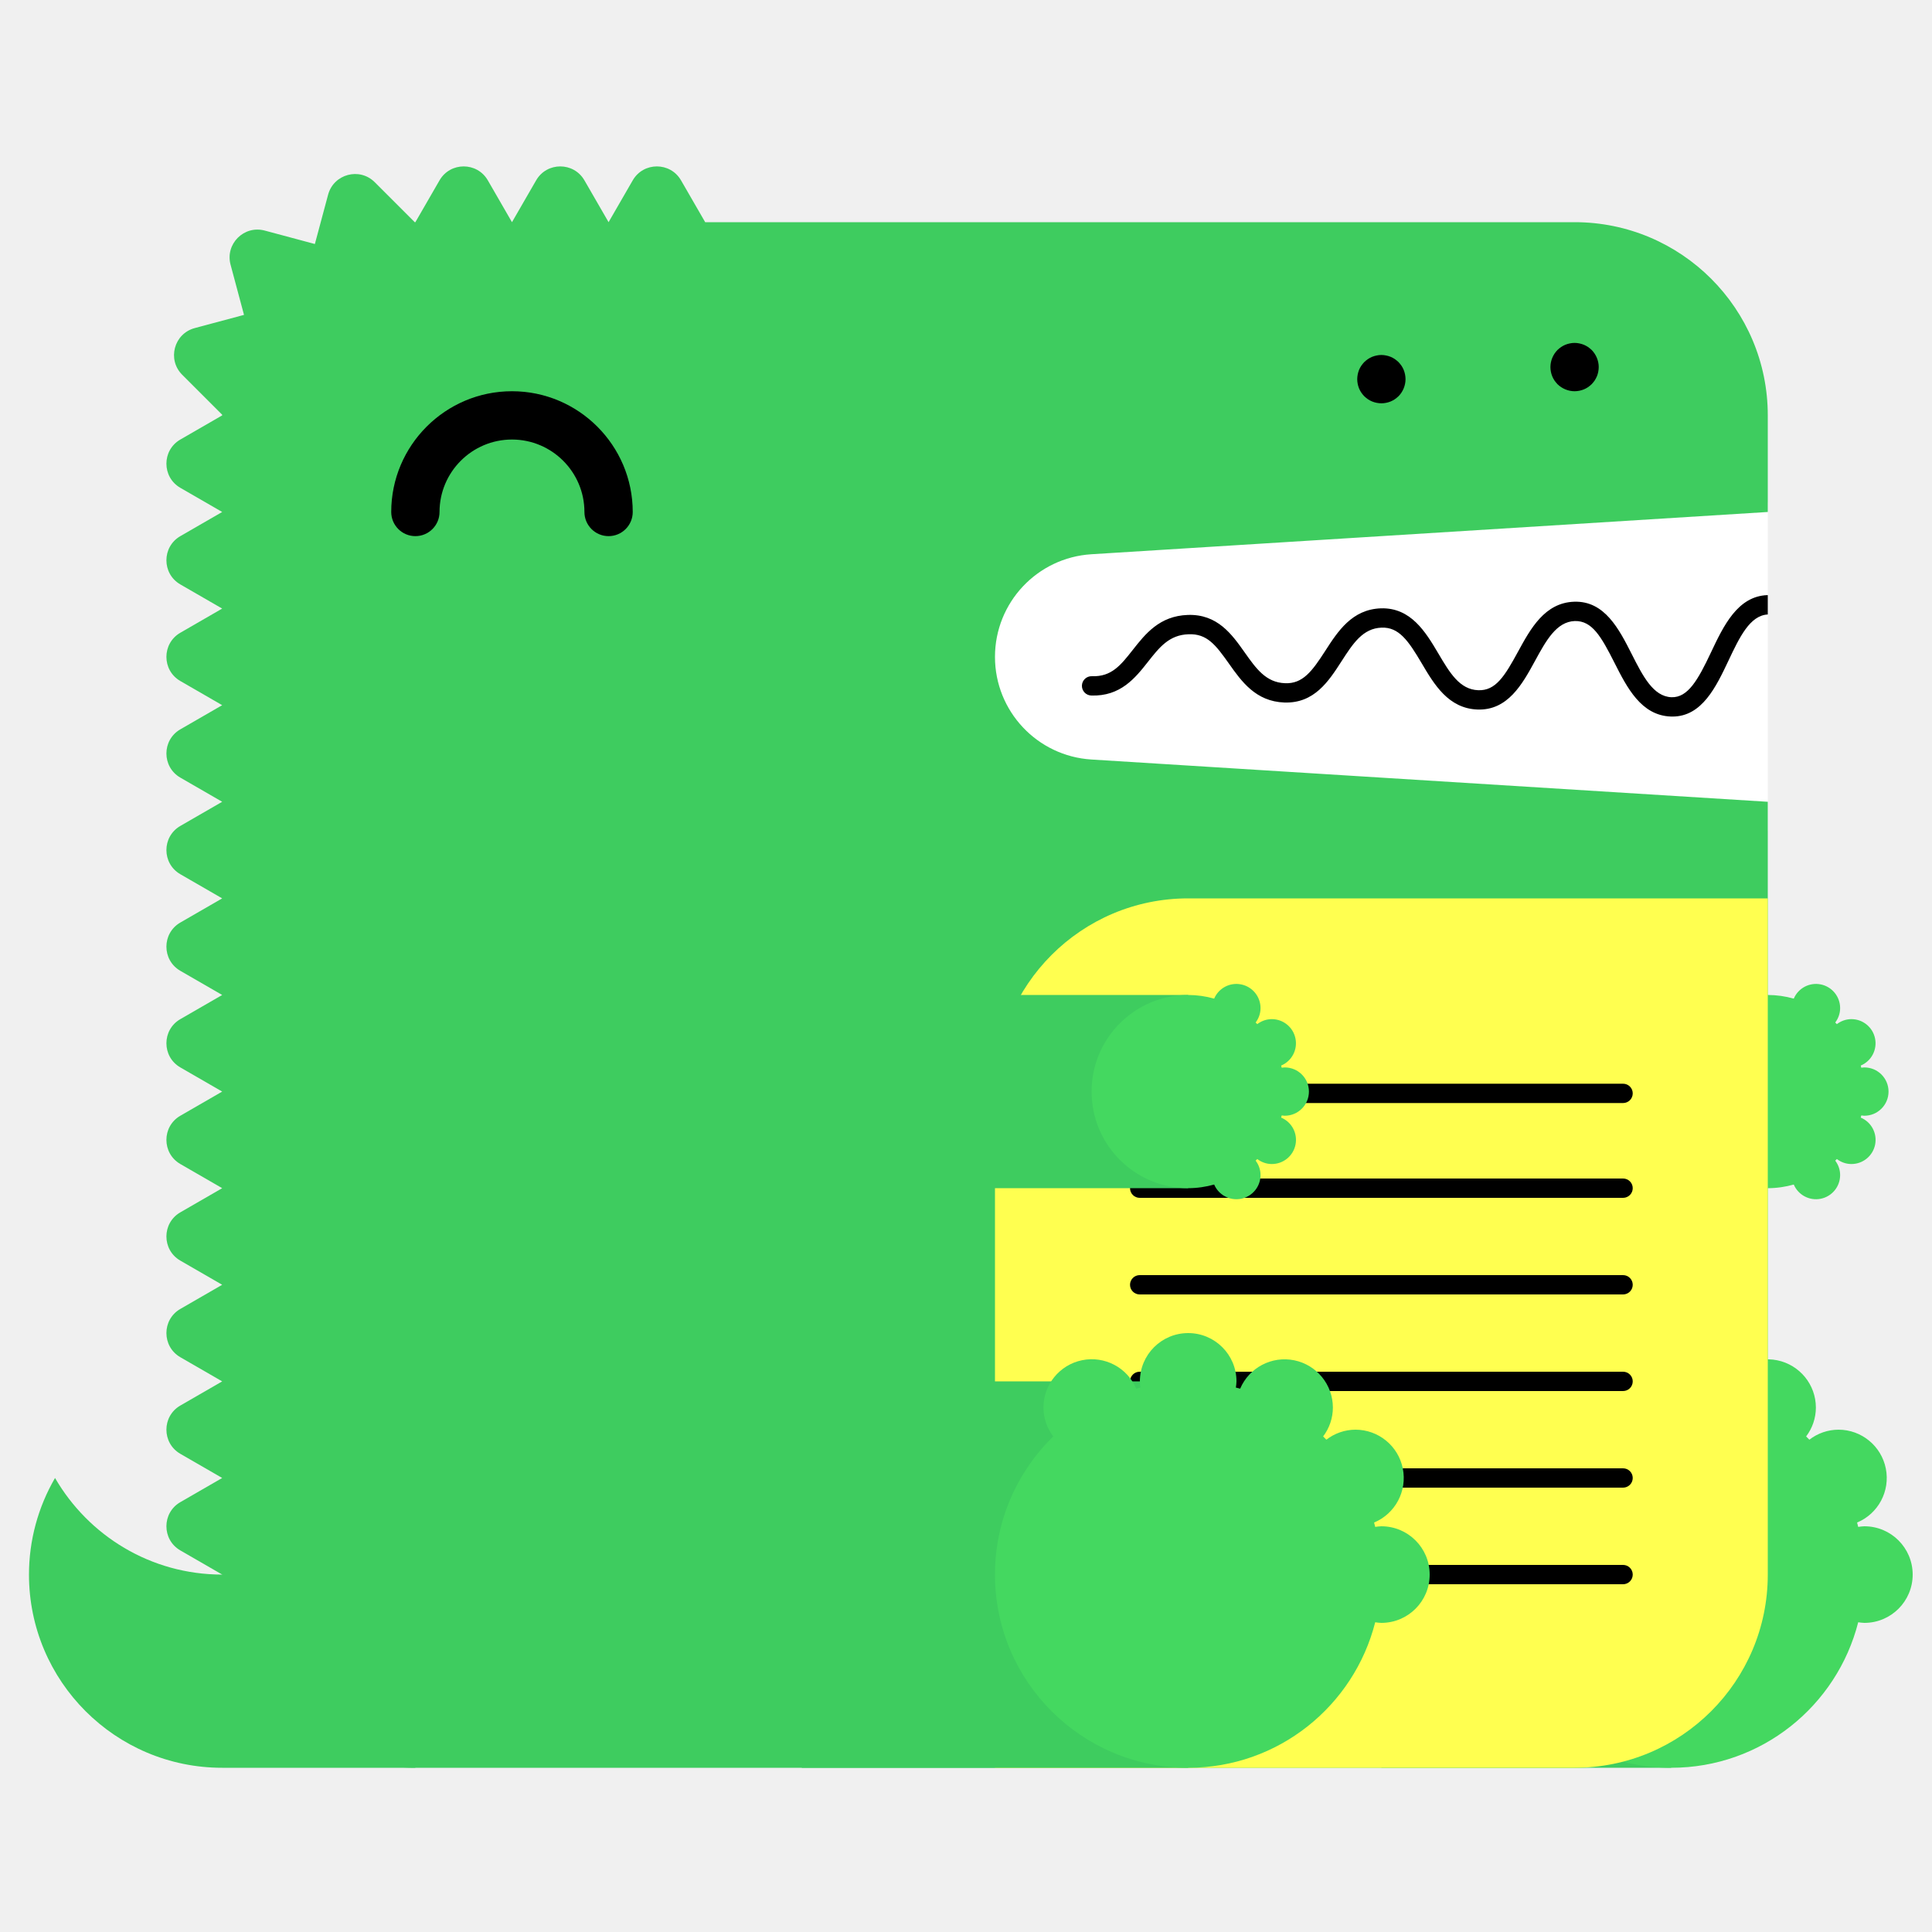
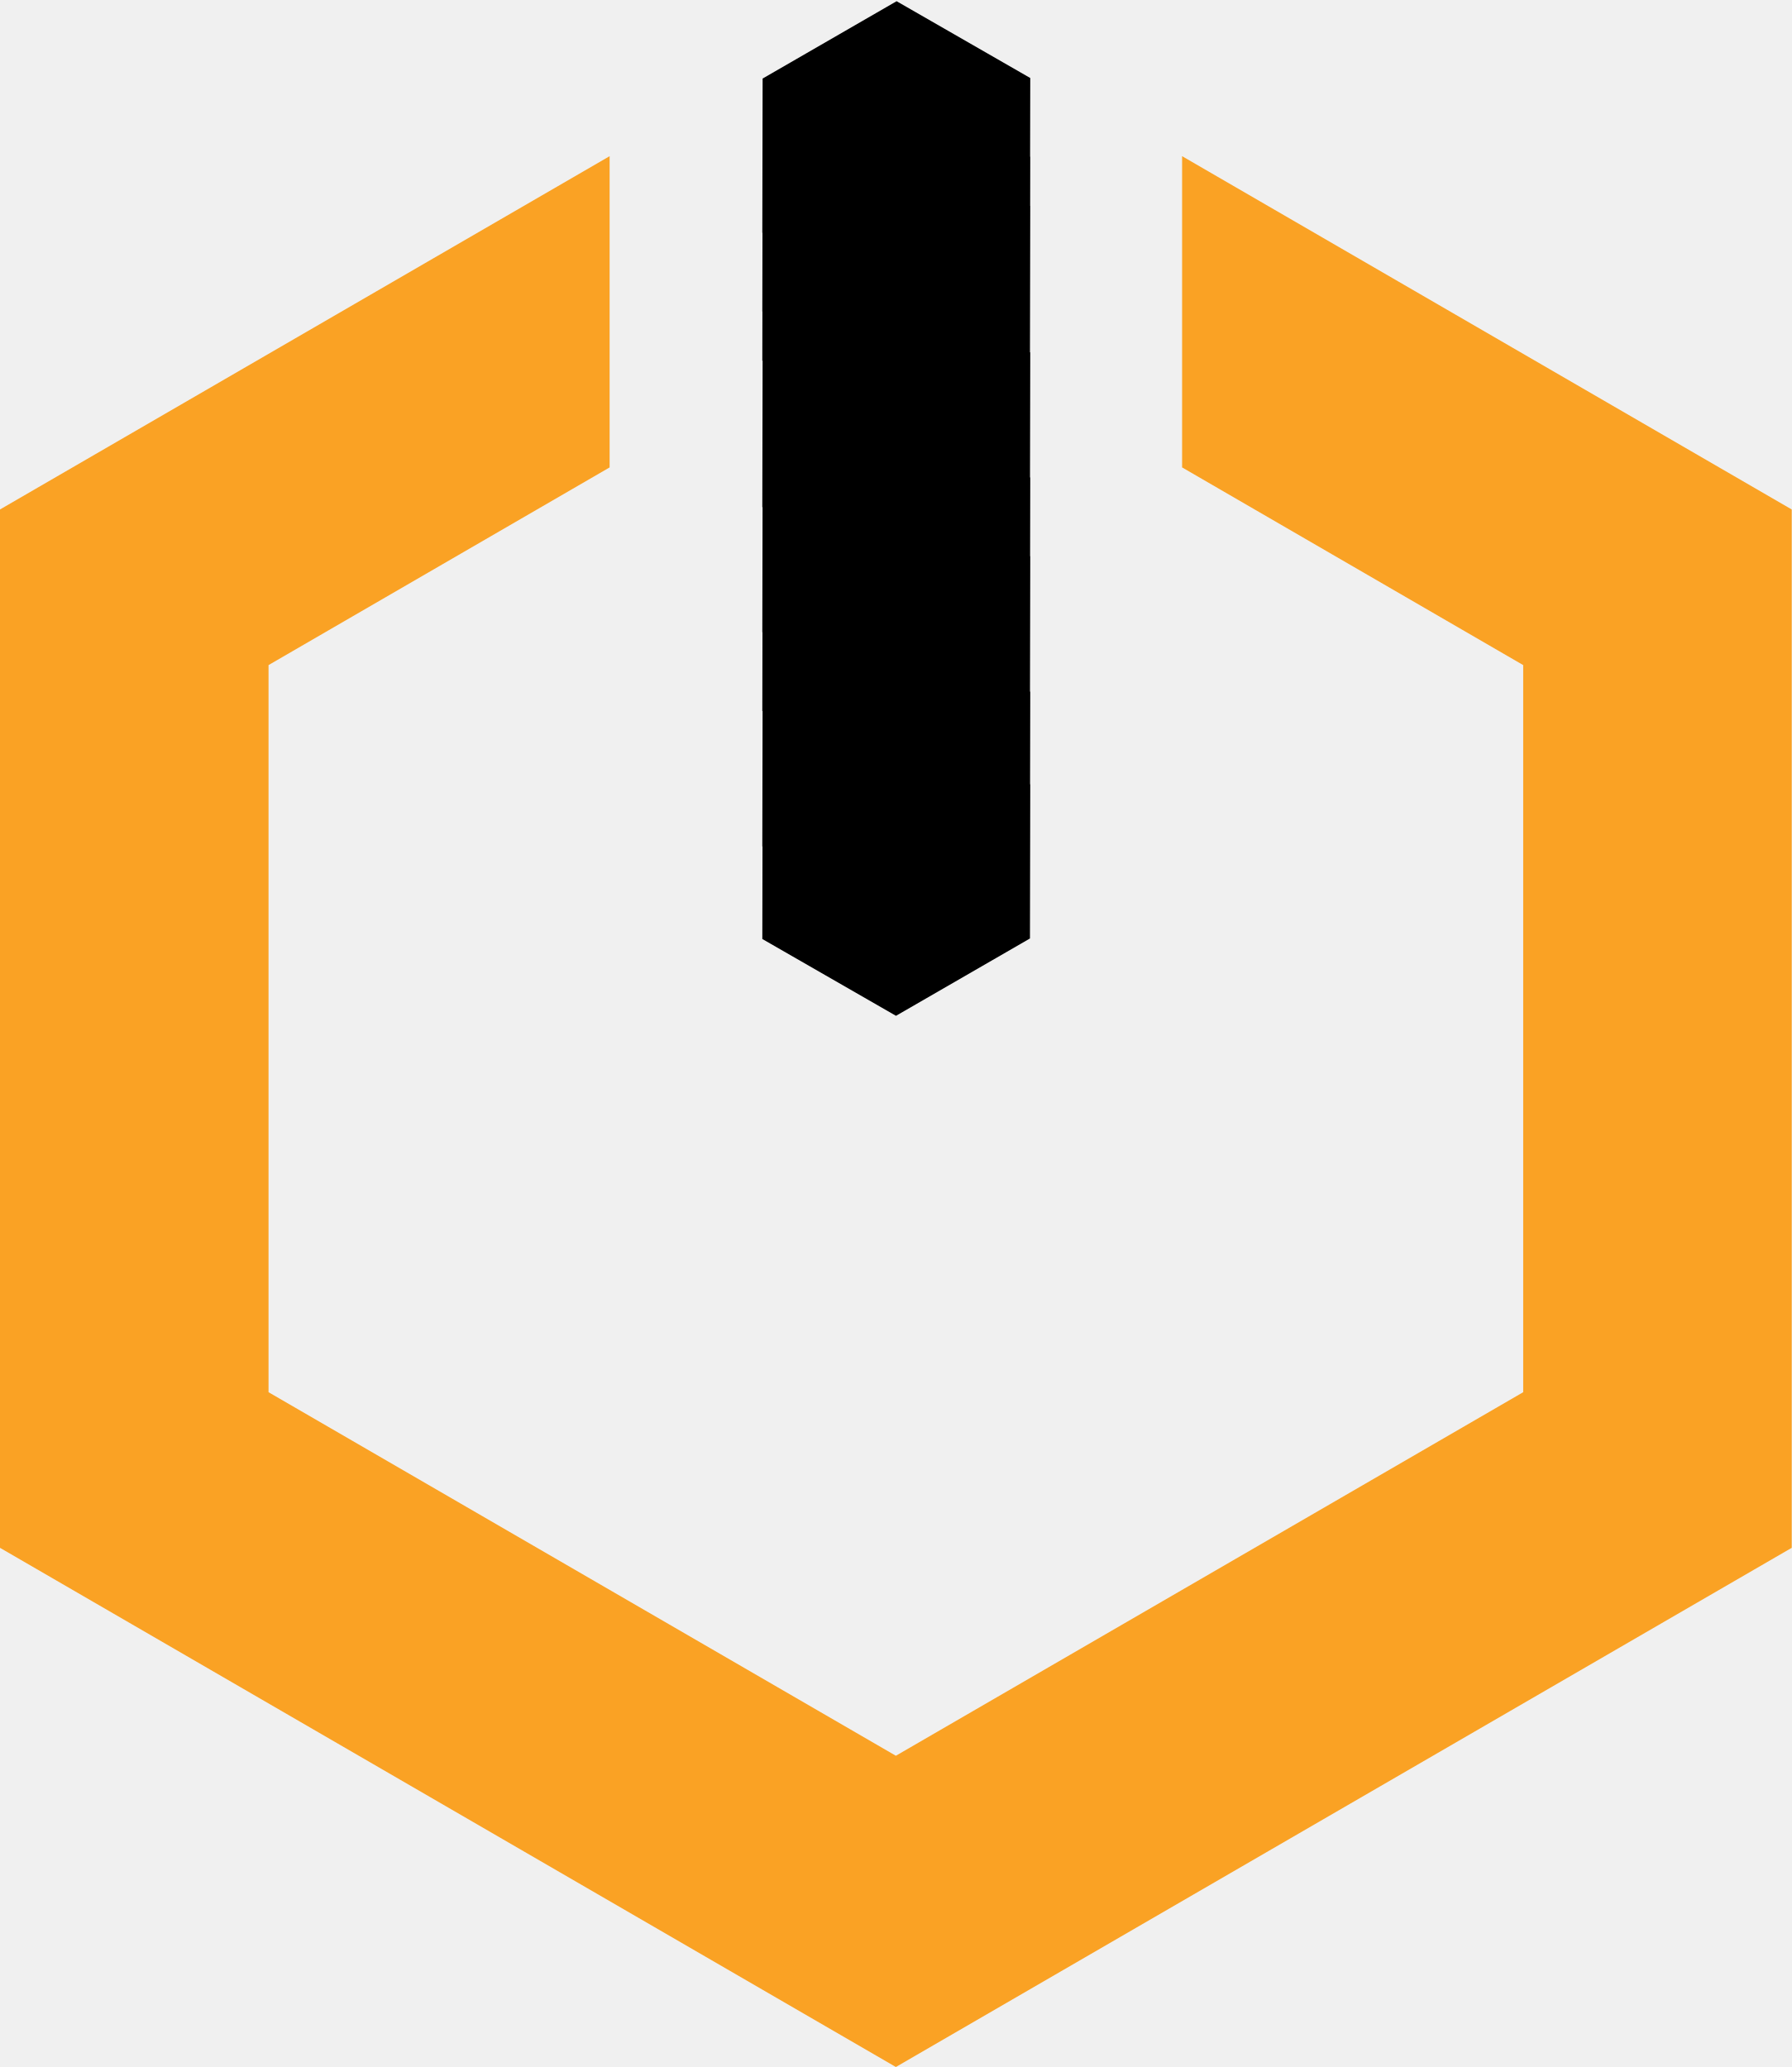
- <svg xmlns="http://www.w3.org/2000/svg" width="200" height="200" viewBox="0 0 200 200">
-   <g fill="none" fill-rule="evenodd">
-     <path fill="#FFF" d="M99 52h84v34H99z" />
-     <path d="M23 163c-7.398 0-13.843-4.027-17.303-10A19.886 19.886 0 0 0 3 163c0 11.046 8.954 20 20 20h20v-20H23z" fill="#3ECC5F" />
-     <path d="M112.98 57.376L183 53V43c0-11.046-8.954-20-20-20H73l-2.5-4.33c-1.112-1.925-3.889-1.925-5 0L63 23l-2.5-4.33c-1.111-1.925-3.889-1.925-5 0L53 23l-2.5-4.33c-1.111-1.925-3.889-1.925-5 0L43 23c-.022 0-.042.003-.065.003l-4.142-4.141c-1.57-1.571-4.252-.853-4.828 1.294l-1.369 5.104-5.192-1.392c-2.148-.575-4.111 1.389-3.535 3.536l1.39 5.193-5.102 1.367c-2.148.576-2.867 3.259-1.296 4.83l4.142 4.142c0 .021-.003.042-.003.064l-4.33 2.5c-1.925 1.111-1.925 3.889 0 5L23 53l-4.33 2.5c-1.925 1.111-1.925 3.889 0 5L23 63l-4.33 2.5c-1.925 1.111-1.925 3.889 0 5L23 73l-4.33 2.5c-1.925 1.111-1.925 3.889 0 5L23 83l-4.33 2.5c-1.925 1.111-1.925 3.889 0 5L23 93l-4.33 2.5c-1.925 1.111-1.925 3.889 0 5L23 103l-4.33 2.5c-1.925 1.111-1.925 3.889 0 5L23 113l-4.33 2.5c-1.925 1.111-1.925 3.889 0 5L23 123l-4.33 2.5c-1.925 1.111-1.925 3.889 0 5L23 133l-4.33 2.5c-1.925 1.111-1.925 3.889 0 5L23 143l-4.33 2.5c-1.925 1.111-1.925 3.889 0 5L23 153l-4.33 2.5c-1.925 1.111-1.925 3.889 0 5L23 163c0 11.046 8.954 20 20 20h120c11.046 0 20-8.954 20-20V83l-70.02-4.376A10.645 10.645 0 0 1 103 68c0-5.621 4.37-10.273 9.98-10.624" fill="#3ECC5F" />
-     <path fill="#3ECC5F" d="M143 183h30v-40h-30z" />
-     <path d="M193 158c-.219 0-.428.037-.639.064-.038-.15-.074-.301-.116-.451A5 5 0 0 0 190.32 148a4.96 4.96 0 0 0-3.016 1.036 26.531 26.531 0 0 0-.335-.336 4.955 4.955 0 0 0 1.011-2.987 5 5 0 0 0-9.599-1.959c-.148-.042-.297-.077-.445-.115.027-.211.064-.42.064-.639a5 5 0 0 0-5-5 5 5 0 0 0-5 5c0 .219.037.428.064.639-.148.038-.297.073-.445.115a4.998 4.998 0 0 0-9.599 1.959c0 1.125.384 2.151 1.011 2.987-3.717 3.632-6.031 8.693-6.031 14.3 0 11.046 8.954 20 20 20 9.339 0 17.16-6.41 19.361-15.064.211.027.42.064.639.064a5 5 0 0 0 5-5 5 5 0 0 0-5-5" fill="#44D860" />
-     <path fill="#3ECC5F" d="M153 123h30v-20h-30z" />
-     <path d="M193 115.5a2.5 2.5 0 1 0 0-5c-.109 0-.214.019-.319.032-.02-.075-.037-.15-.058-.225a2.501 2.501 0 0 0-.963-4.807c-.569 0-1.088.197-1.508.518a6.653 6.653 0 0 0-.168-.168c.314-.417.506-.931.506-1.494a2.5 2.5 0 0 0-4.8-.979A9.987 9.987 0 0 0 183 103c-5.522 0-10 4.478-10 10s4.478 10 10 10c.934 0 1.833-.138 2.69-.377a2.5 2.5 0 0 0 4.8-.979c0-.563-.192-1.077-.506-1.494.057-.055.113-.111.168-.168.42.321.939.518 1.508.518a2.5 2.5 0 0 0 .963-4.807c.021-.074.038-.15.058-.225.105.013.21.032.319.032" fill="#44D860" />
-     <path d="M63 55.5a2.5 2.5 0 0 1-2.5-2.5c0-4.136-3.364-7.5-7.5-7.5s-7.5 3.364-7.5 7.5a2.5 2.5 0 1 1-5 0c0-6.893 5.607-12.5 12.5-12.5S65.5 46.107 65.5 53a2.5 2.5 0 0 1-2.5 2.5" fill="#000" />
-     <path d="M103 183h60c11.046 0 20-8.954 20-20V93h-60c-11.046 0-20 8.954-20 20v70z" fill="#FFFF50" />
-     <path d="M168.02 124h-50.04a1 1 0 1 1 0-2h50.04a1 1 0 1 1 0 2m0 20h-50.04a1 1 0 1 1 0-2h50.04a1 1 0 1 1 0 2m0 20h-50.04a1 1 0 1 1 0-2h50.04a1 1 0 1 1 0 2m0-49.814h-50.04a1 1 0 1 1 0-2h50.04a1 1 0 1 1 0 2m0 19.814h-50.04a1 1 0 1 1 0-2h50.04a1 1 0 1 1 0 2m0 20h-50.04a1 1 0 1 1 0-2h50.04a1 1 0 1 1 0 2M183 61.611c-.012 0-.022-.006-.034-.005-3.09.105-4.552 3.196-5.842 5.923-1.346 2.85-2.387 4.703-4.093 4.647-1.889-.068-2.969-2.202-4.113-4.46-1.314-2.594-2.814-5.536-5.963-5.426-3.046.104-4.513 2.794-5.807 5.167-1.377 2.528-2.314 4.065-4.121 3.994-1.927-.07-2.951-1.805-4.136-3.813-1.321-2.236-2.848-4.75-5.936-4.664-2.994.103-4.465 2.385-5.763 4.4-1.373 2.13-2.335 3.428-4.165 3.351-1.973-.07-2.992-1.51-4.171-3.177-1.324-1.873-2.816-3.993-5.895-3.89-2.928.1-4.399 1.97-5.696 3.618-1.232 1.564-2.194 2.802-4.229 2.724a1 1 0 0 0-.072 2c3.017.101 4.545-1.8 5.872-3.487 1.177-1.496 2.193-2.787 4.193-2.855 1.926-.082 2.829 1.115 4.195 3.045 1.297 1.834 2.769 3.914 5.731 4.021 3.103.104 4.596-2.215 5.918-4.267 1.182-1.834 2.202-3.417 4.15-3.484 1.793-.067 2.769 1.35 4.145 3.681 1.297 2.197 2.766 4.686 5.787 4.796 3.125.108 4.634-2.62 5.949-5.035 1.139-2.088 2.214-4.06 4.119-4.126 1.793-.042 2.728 1.595 4.111 4.33 1.292 2.553 2.757 5.445 5.825 5.556l.169.003c3.064 0 4.518-3.075 5.805-5.794 1.139-2.41 2.217-4.68 4.067-4.773v-2z" fill="#000" />
-     <path fill="#3ECC5F" d="M83 183h40v-40H83z" />
-     <path d="M143 158c-.219 0-.428.037-.639.064-.038-.15-.074-.301-.116-.451A5 5 0 0 0 140.32 148a4.96 4.96 0 0 0-3.016 1.036 26.531 26.531 0 0 0-.335-.336 4.955 4.955 0 0 0 1.011-2.987 5 5 0 0 0-9.599-1.959c-.148-.042-.297-.077-.445-.115.027-.211.064-.42.064-.639a5 5 0 0 0-5-5 5 5 0 0 0-5 5c0 .219.037.428.064.639-.148.038-.297.073-.445.115a4.998 4.998 0 0 0-9.599 1.959c0 1.125.384 2.151 1.011 2.987-3.717 3.632-6.031 8.693-6.031 14.3 0 11.046 8.954 20 20 20 9.339 0 17.16-6.41 19.361-15.064.211.027.42.064.639.064a5 5 0 0 0 5-5 5 5 0 0 0-5-5" fill="#44D860" />
-     <path fill="#3ECC5F" d="M83 123h40v-20H83z" />
-     <path d="M133 115.5a2.5 2.5 0 1 0 0-5c-.109 0-.214.019-.319.032-.02-.075-.037-.15-.058-.225a2.501 2.501 0 0 0-.963-4.807c-.569 0-1.088.197-1.508.518a6.653 6.653 0 0 0-.168-.168c.314-.417.506-.931.506-1.494a2.5 2.5 0 0 0-4.8-.979A9.987 9.987 0 0 0 123 103c-5.522 0-10 4.478-10 10s4.478 10 10 10c.934 0 1.833-.138 2.69-.377a2.5 2.5 0 0 0 4.8-.979c0-.563-.192-1.077-.506-1.494.057-.055.113-.111.168-.168.42.321.939.518 1.508.518a2.5 2.5 0 0 0 .963-4.807c.021-.074.038-.15.058-.225.105.013.21.032.319.032" fill="#44D860" />
-     <path d="M143 41.75c-.16 0-.33-.02-.49-.05a2.52 2.52 0 0 1-.47-.14c-.15-.06-.29-.14-.431-.23-.13-.09-.259-.2-.38-.31-.109-.12-.219-.24-.309-.38s-.17-.28-.231-.43a2.619 2.619 0 0 1-.189-.96c0-.16.02-.33.05-.49.03-.16.08-.31.139-.47.061-.15.141-.29.231-.43.09-.13.2-.26.309-.38.121-.11.25-.22.38-.31.141-.09.281-.17.431-.23.149-.06.31-.11.47-.14.32-.07.65-.07.98 0 .159.03.32.08.47.14.149.06.29.14.43.23.13.09.259.2.38.31.11.12.22.25.31.38.09.14.17.28.23.43.06.16.11.31.14.47.029.16.05.33.05.49 0 .66-.271 1.31-.73 1.77-.121.11-.25.22-.38.31-.14.09-.281.17-.43.23a2.565 2.565 0 0 1-.96.19m20-1.25c-.66 0-1.3-.27-1.771-.73a3.802 3.802 0 0 1-.309-.38c-.09-.14-.17-.28-.231-.43a2.619 2.619 0 0 1-.189-.96c0-.66.27-1.3.729-1.77.121-.11.25-.22.38-.31.141-.09.281-.17.431-.23.149-.06.31-.11.47-.14.32-.07.66-.07.98 0 .159.03.32.08.47.14.149.06.29.14.43.23.13.09.259.2.38.31.459.47.73 1.11.73 1.77 0 .16-.021.33-.05.49-.03.16-.08.32-.14.47-.07.15-.14.29-.23.43-.09.13-.2.26-.31.38-.121.11-.25.22-.38.31-.14.09-.281.17-.43.23a2.565 2.565 0 0 1-.96.19" fill="#000" />
+ <svg xmlns="http://www.w3.org/2000/svg" width="585" height="675" xml:space="preserve" overflow="hidden">
+   <defs>
+     <clipPath id="clip0">
+       <rect x="2695" y="805" width="585" height="675" />
+     </clipPath>
+   </defs>
+   <g clip-path="url(#clip0)" transform="translate(-2695 -805)">
+     <path d="M624 385.957 522.361 385.957 457.808 497.325 220.362 497.325 101.639 292.5 220.362 87.675 457.808 87.675 522.361 199.043 624 199.043 508.628 0 169.543 0 0 292.5 169.543 585 508.628 585Z" fill="#FAA224" fill-rule="evenodd" transform="matrix(-1.83697e-16 -1 -1 1.83697e-16 3280 1480)" />
+     <path d="M191.091 286.838 216.345 243.297 203.455 221.074 203.484 221.023 195.44 207.153 195.458 207.122 171.485 165.788 171.54 165.693 151.07 130.401 151.117 130.32 138.228 108.097 138.258 108.046 116.09 69.827 116.141 69.739 100.981 43.602 101.016 43.541 75.762 0 25.254 0 0 43.541 15.16 69.679 15.125 69.739 37.292 107.959 37.242 108.046 50.131 130.27 50.102 130.32 70.571 165.612 70.524 165.693 94.498 207.027 94.443 207.122 102.487 220.992 102.469 221.023 115.359 243.247 115.329 243.297 140.583 286.838Z" fill-rule="evenodd" transform="matrix(0.866025 -0.5 -0.5 -0.866025 2965.67 1149.35)" />
  </g>
</svg>
